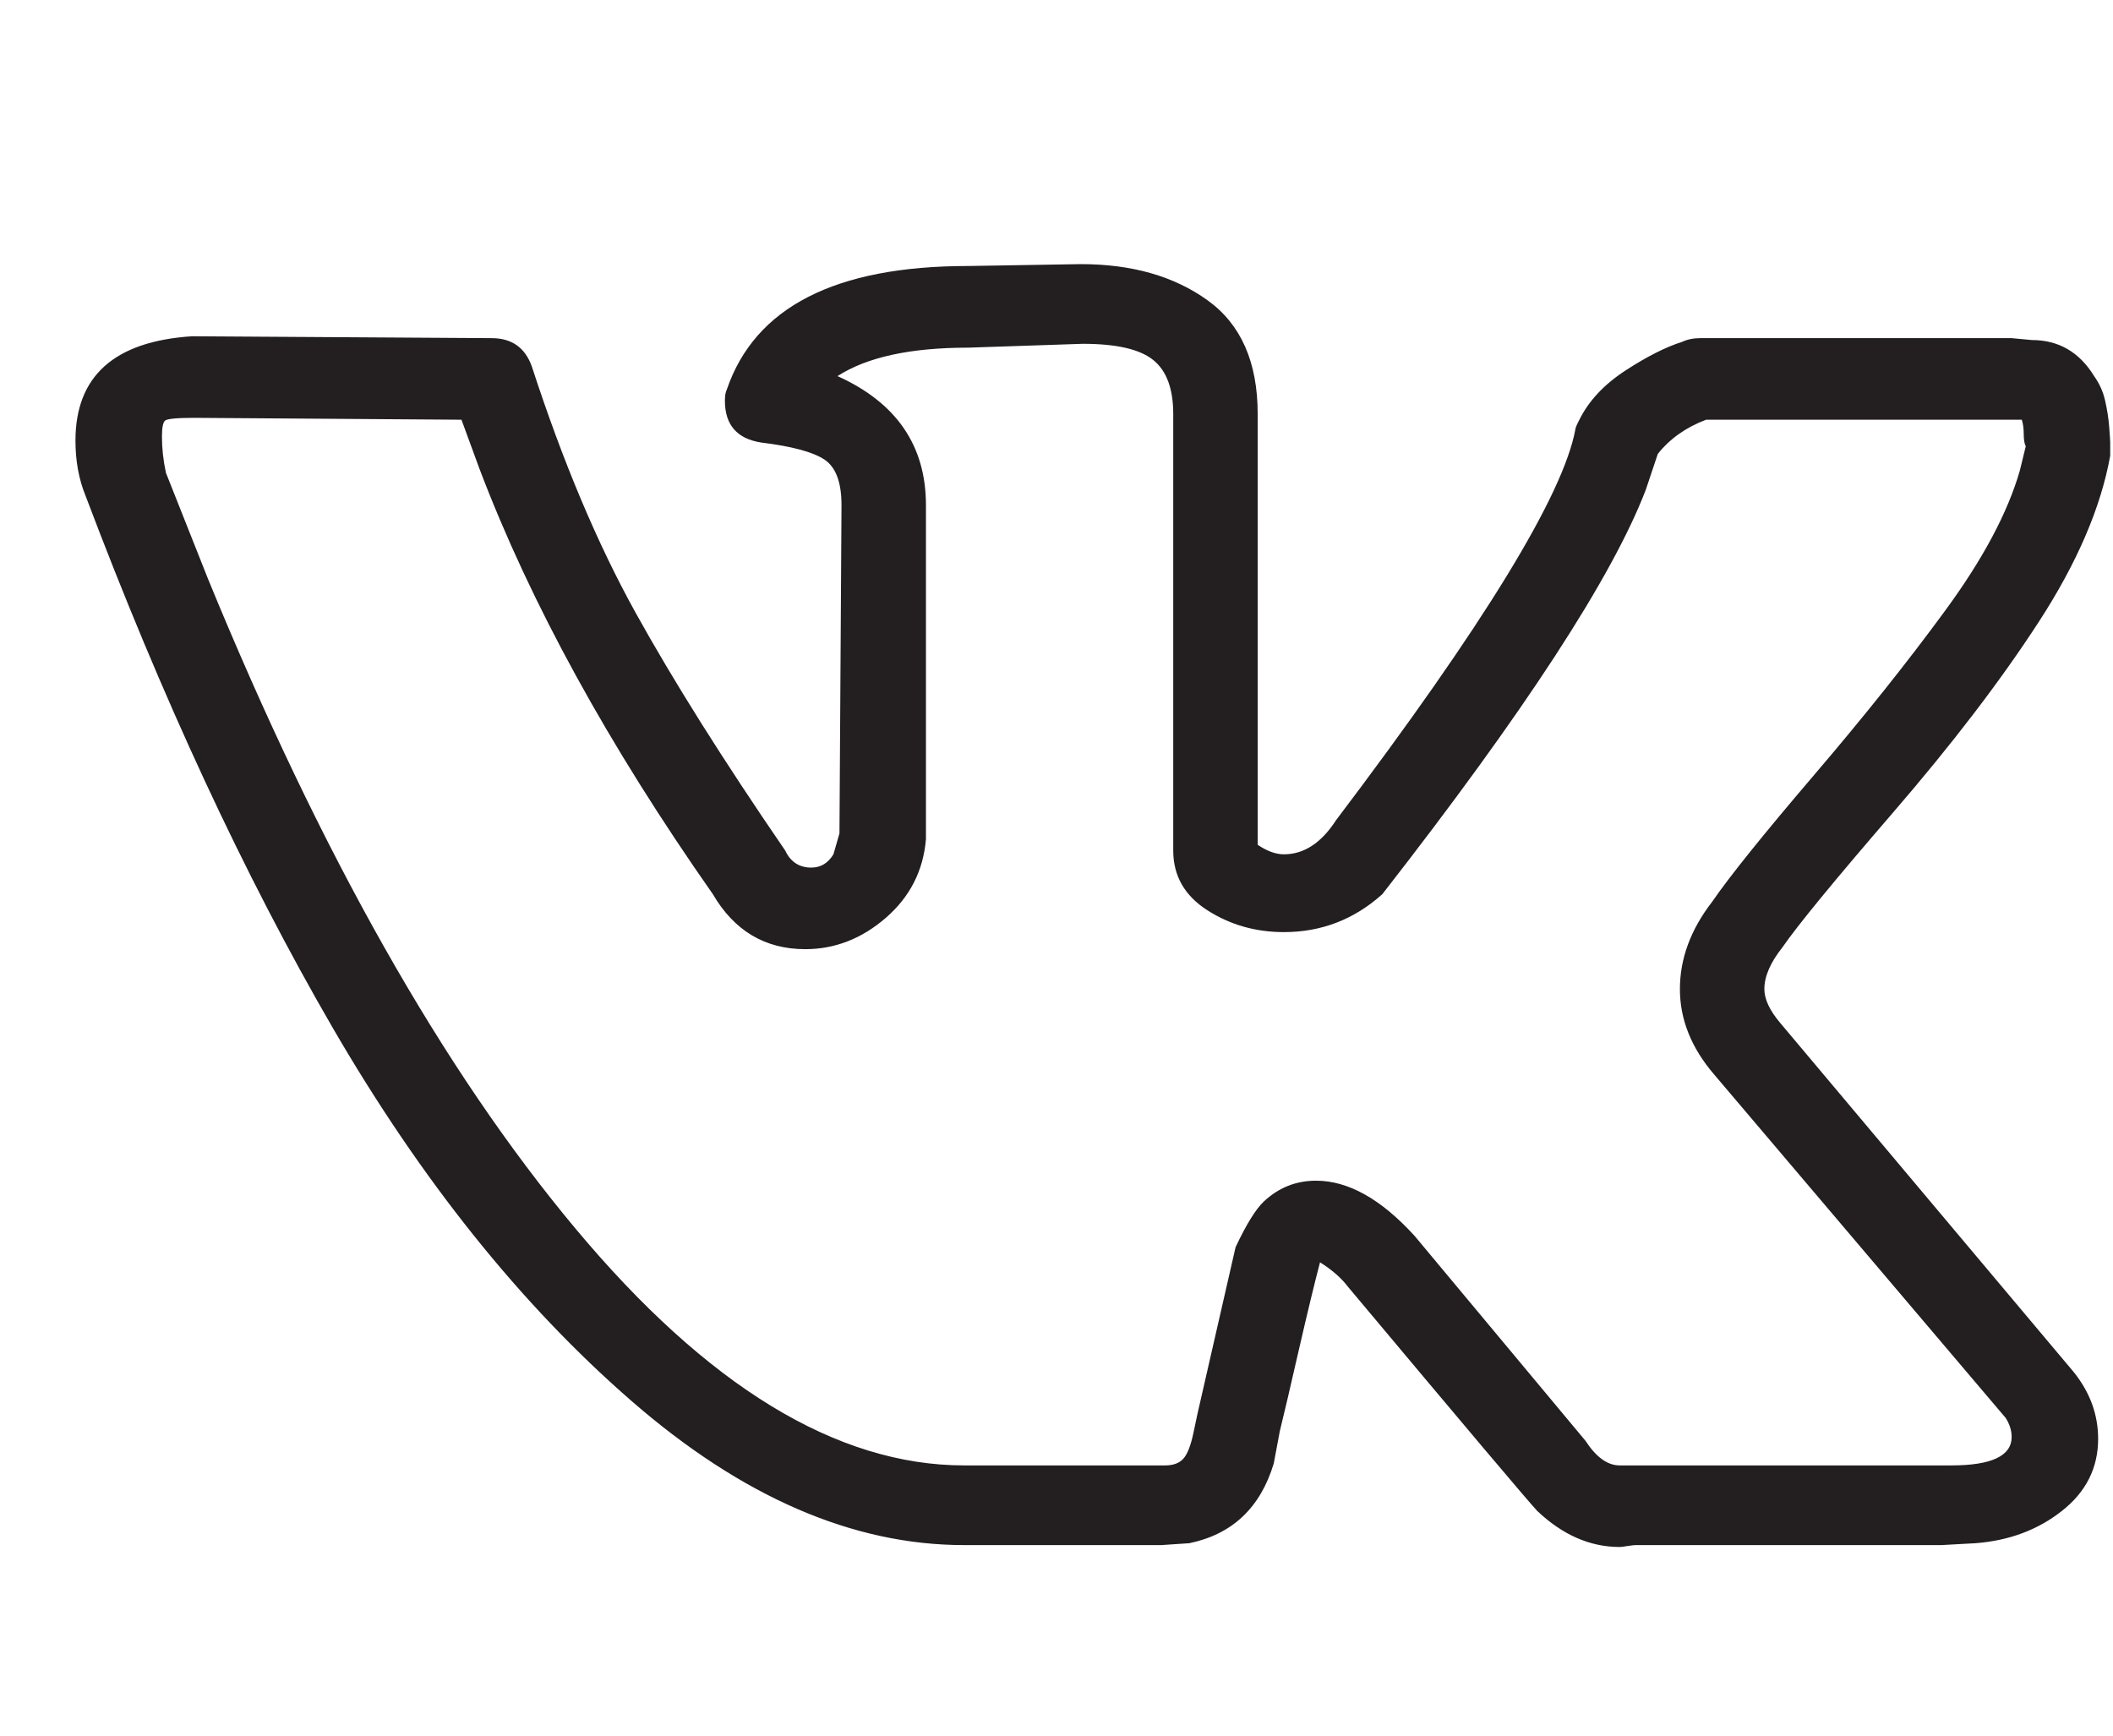
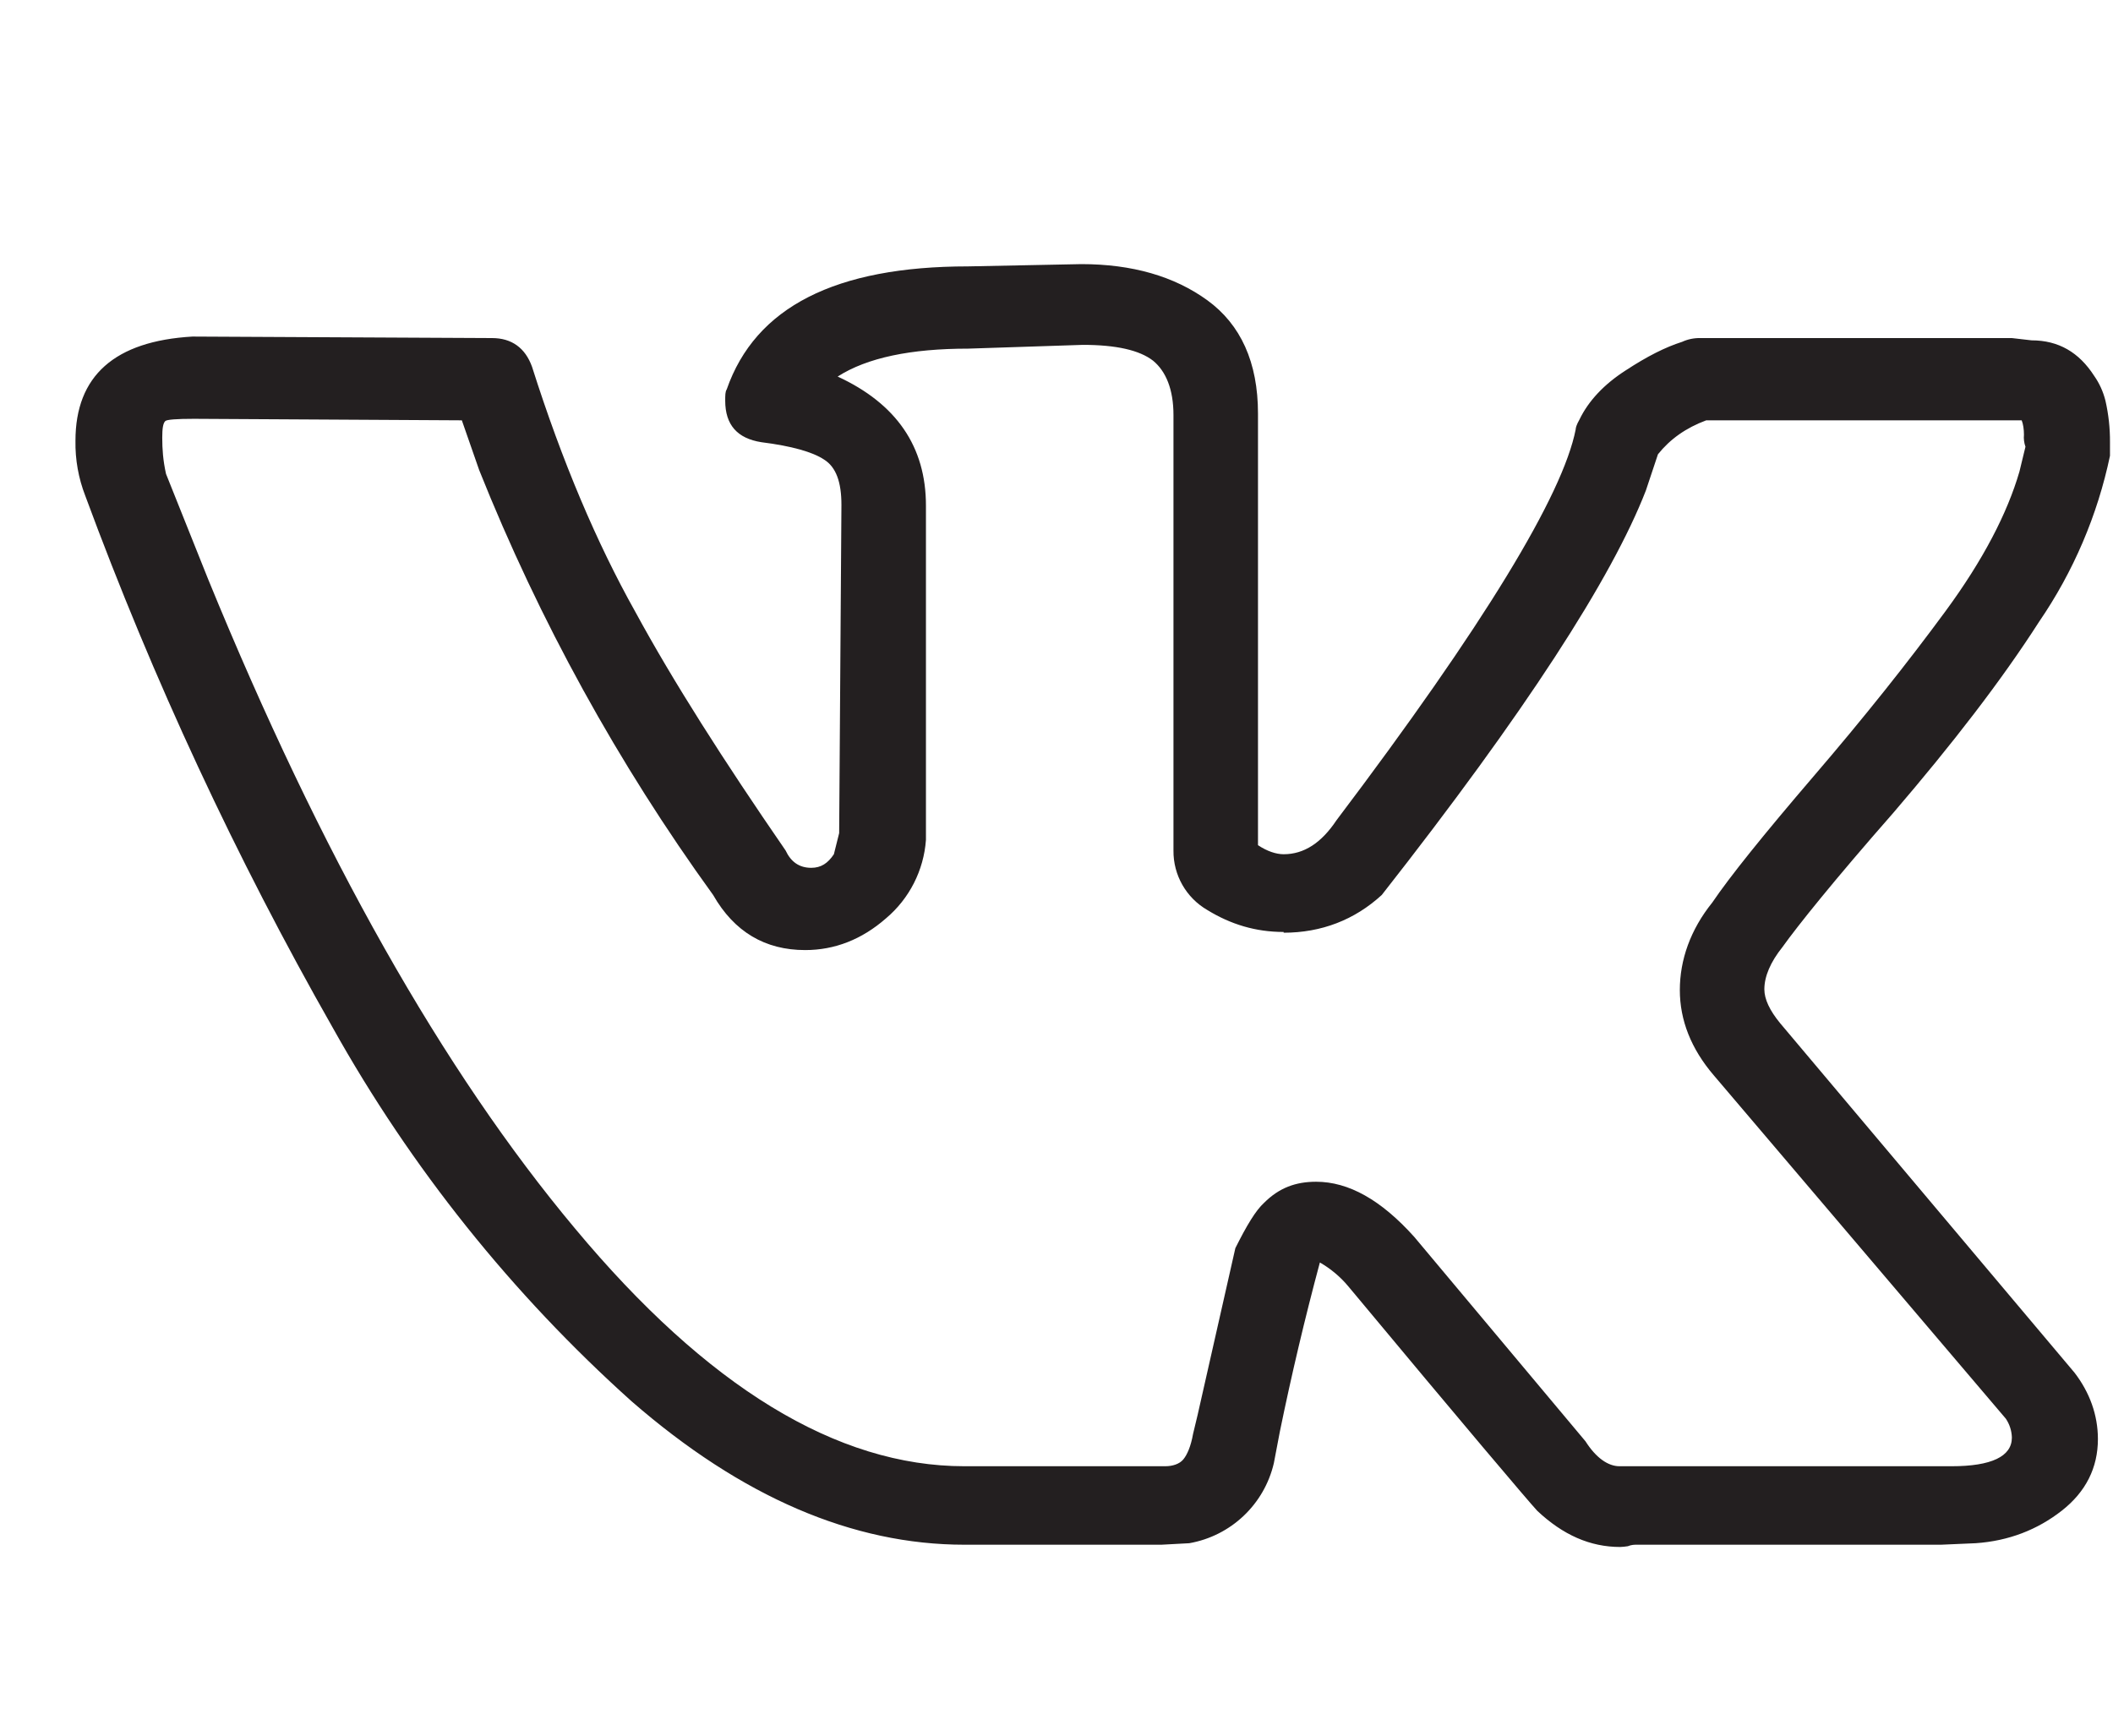
- <svg xmlns="http://www.w3.org/2000/svg" width="28" height="23" viewBox="0 0 28 23" fill="none">
-   <path d="M1 5.839C1 4.984 1.515 4.523 2.545 4.456L6.515 4.481C6.782 4.481 6.959 4.607 7.048 4.858C7.457 6.115 7.914 7.201 8.42 8.115C8.926 9.028 9.588 10.08 10.405 11.271C10.476 11.422 10.592 11.497 10.751 11.497C10.876 11.497 10.973 11.438 11.044 11.321L11.124 11.044L11.151 6.694C11.151 6.392 11.076 6.191 10.925 6.09C10.774 5.99 10.494 5.914 10.085 5.864C9.766 5.814 9.606 5.629 9.606 5.311C9.606 5.244 9.615 5.193 9.632 5.16C10.005 4.07 11.071 3.525 12.83 3.525L14.322 3.5C14.997 3.5 15.556 3.659 16 3.978C16.444 4.296 16.666 4.799 16.666 5.487V11.195C16.791 11.279 16.906 11.321 17.013 11.321C17.279 11.321 17.51 11.17 17.705 10.868C19.659 8.286 20.716 6.56 20.876 5.688C20.876 5.671 20.894 5.629 20.929 5.562C21.053 5.311 21.258 5.093 21.542 4.908C21.826 4.724 22.075 4.598 22.288 4.531C22.359 4.498 22.439 4.481 22.528 4.481H26.657L26.924 4.506C27.279 4.506 27.554 4.665 27.75 4.984C27.821 5.084 27.87 5.193 27.896 5.311C27.923 5.428 27.941 5.545 27.95 5.663C27.959 5.78 27.963 5.847 27.963 5.864V6.04C27.839 6.727 27.523 7.461 27.017 8.24C26.511 9.02 25.867 9.862 25.085 10.768C24.304 11.673 23.816 12.268 23.62 12.553C23.46 12.754 23.38 12.939 23.38 13.107C23.38 13.241 23.451 13.392 23.593 13.559L27.483 18.186C27.697 18.455 27.803 18.748 27.803 19.067C27.803 19.452 27.643 19.771 27.323 20.022C27.004 20.274 26.622 20.416 26.178 20.45L25.725 20.475H21.675C21.657 20.475 21.622 20.479 21.569 20.487C21.515 20.496 21.48 20.5 21.462 20.5C21.071 20.5 20.707 20.341 20.37 20.022C20.245 19.888 19.41 18.899 17.865 17.055C17.776 16.937 17.652 16.828 17.492 16.728C17.421 16.996 17.328 17.382 17.212 17.885C17.097 18.388 17.013 18.748 16.959 18.966L16.879 19.393C16.702 19.98 16.329 20.332 15.76 20.45L15.387 20.475H12.776C11.302 20.475 9.832 19.838 8.367 18.564C6.901 17.289 5.583 15.642 4.41 13.622C3.238 11.602 2.146 9.25 1.133 6.568C1.044 6.35 1 6.107 1 5.839ZM17.013 12.352C16.64 12.352 16.302 12.256 16 12.063C15.698 11.87 15.547 11.606 15.547 11.271V5.487C15.547 5.151 15.458 4.912 15.281 4.77C15.103 4.627 14.792 4.556 14.348 4.556L12.83 4.607C12.066 4.607 11.489 4.732 11.098 4.984C11.879 5.336 12.27 5.906 12.27 6.694V11.12C12.235 11.539 12.057 11.887 11.737 12.164C11.418 12.44 11.062 12.578 10.671 12.578C10.139 12.578 9.73 12.335 9.446 11.849C8.06 9.871 7.03 7.993 6.355 6.216L6.115 5.562L2.572 5.537C2.341 5.537 2.212 5.55 2.186 5.575C2.159 5.6 2.146 5.671 2.146 5.788C2.146 5.939 2.163 6.099 2.199 6.266L2.758 7.675C4.25 11.313 5.871 14.18 7.621 16.275C9.37 18.371 11.089 19.419 12.776 19.419H15.441C15.547 19.419 15.627 19.389 15.68 19.331C15.734 19.272 15.778 19.159 15.814 18.991L15.867 18.74L16.373 16.527C16.515 16.225 16.64 16.024 16.746 15.923C16.942 15.739 17.172 15.646 17.439 15.646C17.865 15.646 18.3 15.889 18.744 16.376L21.009 19.092C21.151 19.31 21.302 19.419 21.462 19.419H25.858C26.391 19.419 26.657 19.293 26.657 19.041C26.657 18.958 26.631 18.874 26.578 18.79L22.714 14.238C22.412 13.886 22.261 13.509 22.261 13.107C22.261 12.704 22.403 12.319 22.688 11.95C22.919 11.614 23.367 11.057 24.033 10.277C24.699 9.498 25.281 8.768 25.778 8.089C26.276 7.41 26.604 6.794 26.764 6.241L26.844 5.914C26.826 5.881 26.817 5.826 26.817 5.751C26.817 5.675 26.808 5.612 26.791 5.562H22.608C22.341 5.663 22.128 5.814 21.968 6.015L21.808 6.493C21.364 7.649 20.201 9.435 18.318 11.849C17.945 12.184 17.51 12.352 17.013 12.352Z" fill="#231F20" />
+ <svg xmlns="http://www.w3.org/2000/svg" width="28" height="23" fill="none">
+   <path fill="#231F20" d="M1 5.84c0-.86.52-1.32 1.55-1.38l3.97.02c.26 0 .44.13.53.38.4 1.26.86 2.34 1.37 3.25.5.92 1.17 1.97 1.99 3.16.07.15.18.23.34.23.13 0 .22-.06.3-.18l.07-.28.03-4.35c0-.3-.07-.5-.23-.6-.15-.1-.43-.18-.83-.23-.32-.05-.48-.23-.48-.55 0-.07 0-.12.02-.15.38-1.09 1.44-1.63 3.2-1.63l1.5-.03c.67 0 1.23.16 1.67.48.44.32.67.82.67 1.5v5.72c.12.08.24.12.34.12.27 0 .5-.15.7-.45 1.95-2.58 3-4.31 3.17-5.18 0-.02.01-.06.05-.13.12-.25.33-.47.61-.65.29-.19.53-.31.75-.38a.55.55 0 0 1 .24-.05h4.13l.26.03c.36 0 .63.16.83.47.07.1.12.21.15.33a2.4 2.4 0 0 1 .06.55v.18a6.11 6.11 0 0 1-.94 2.2c-.5.78-1.15 1.62-1.93 2.53-.79.9-1.27 1.5-1.47 1.78-.16.2-.24.39-.24.56 0 .13.07.28.21.45l3.9 4.63c.2.26.31.56.31.88 0 .38-.16.7-.48.95-.32.25-.7.4-1.14.43l-.46.02h-4.04c-.02 0-.06 0-.11.02a.86.86 0 0 1-.1.01c-.4 0-.76-.16-1.1-.48-.12-.13-.96-1.12-2.5-2.97a1.39 1.39 0 0 0-.38-.32 38.47 38.47 0 0 0-.53 2.24l-.08.42a1.4 1.4 0 0 1-1.12 1.06l-.37.02h-2.61c-1.48 0-2.95-.63-4.41-1.9a19.3 19.3 0 0 1-3.96-4.95 47.51 47.51 0 0 1-3.28-7.05A1.92 1.92 0 0 1 1 5.84Zm16.01 6.51c-.37 0-.7-.1-1.01-.29a.9.9 0 0 1-.45-.79V5.5c0-.34-.1-.58-.27-.72-.18-.14-.49-.21-.93-.21l-1.52.05c-.76 0-1.34.12-1.73.37.78.36 1.17.93 1.17 1.71v4.43a1.5 1.5 0 0 1-.53 1.04c-.32.28-.68.42-1.07.42-.53 0-.94-.24-1.22-.73a26.16 26.16 0 0 1-3.1-5.63l-.23-.66-3.55-.02c-.23 0-.36.01-.38.03-.03.03-.04.1-.04.22 0 .15.01.3.05.48l.56 1.4c1.49 3.64 3.11 6.51 4.86 8.6 1.75 2.1 3.47 3.15 5.16 3.15h2.66c.1 0 .19-.03.24-.09.05-.06.1-.17.13-.34l.06-.25.5-2.21c.15-.3.27-.5.38-.6.2-.2.42-.28.69-.28.43 0 .86.24 1.3.73l2.27 2.71c.14.22.3.33.45.33h4.4c.53 0 .8-.13.8-.38a.47.47 0 0 0-.08-.25l-3.87-4.55c-.3-.35-.45-.73-.45-1.13 0-.4.14-.8.43-1.16.23-.34.68-.9 1.34-1.67.67-.78 1.25-1.51 1.75-2.19.5-.68.82-1.3.98-1.85l.08-.33a.37.37 0 0 1-.02-.16c0-.07-.01-.14-.03-.19h-4.18c-.27.1-.48.25-.64.45l-.16.48c-.45 1.16-1.6 2.94-3.5 5.36-.36.33-.8.5-1.3.5Z" />
</svg>
